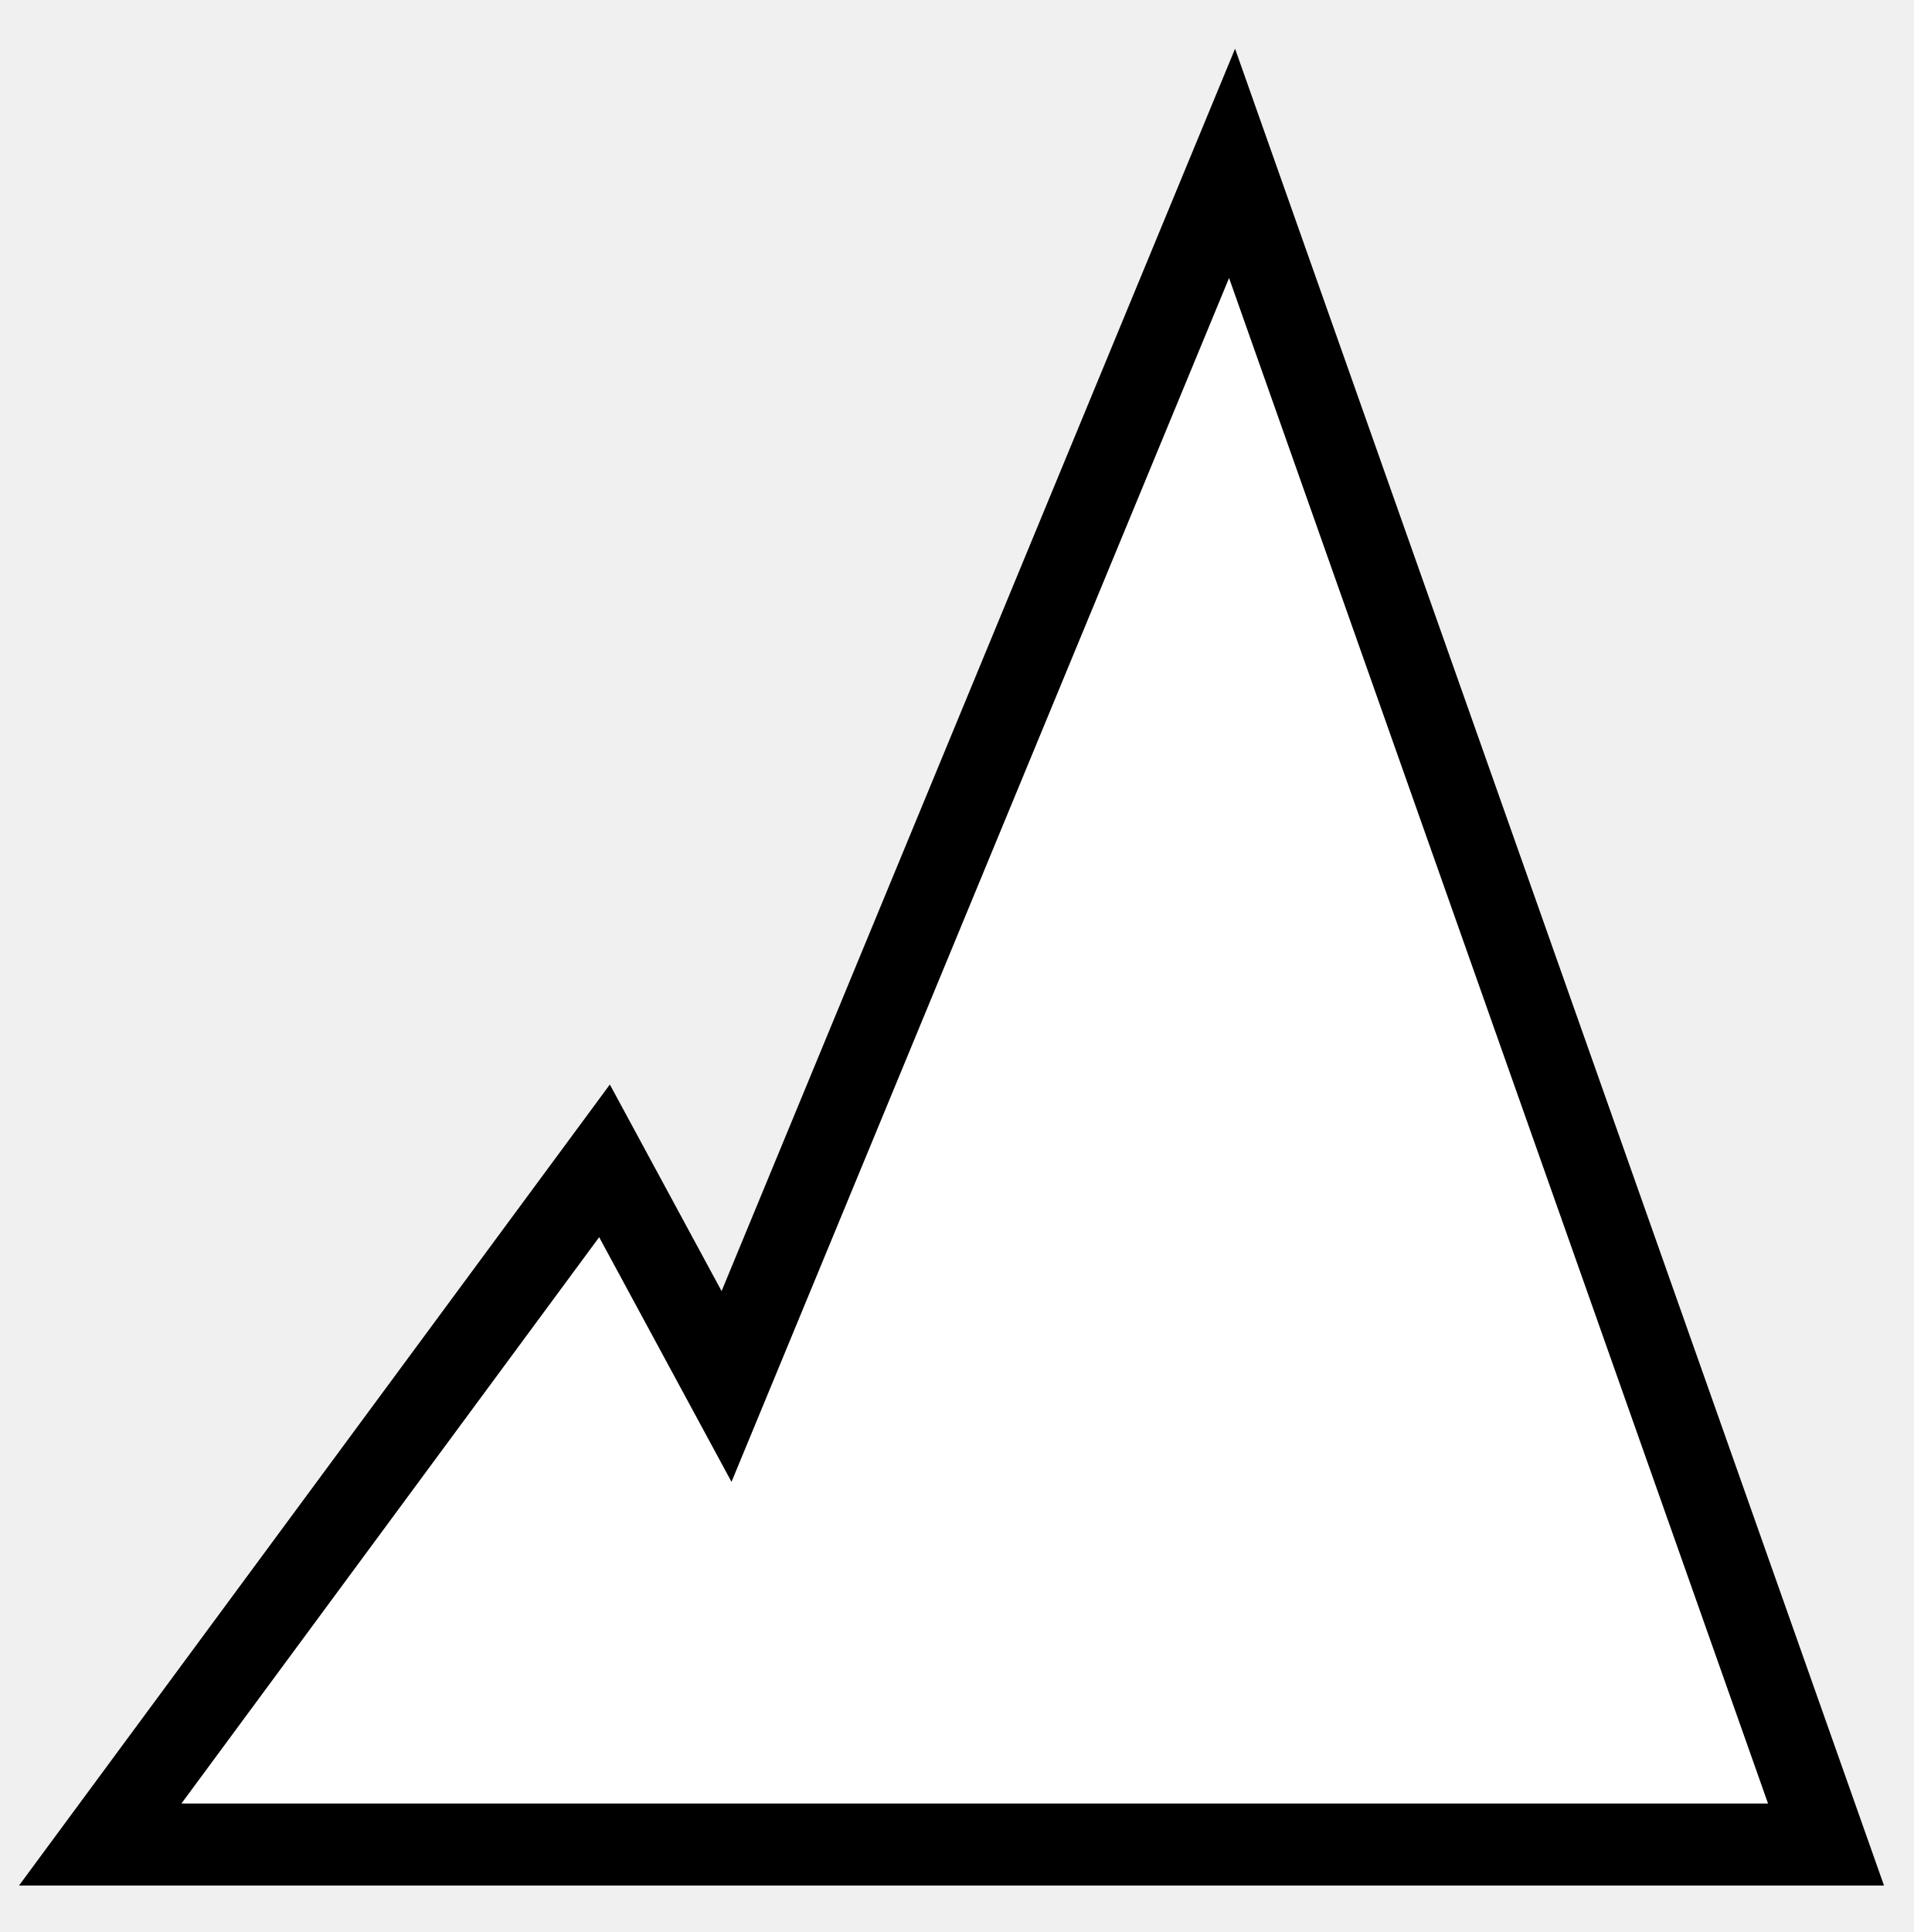
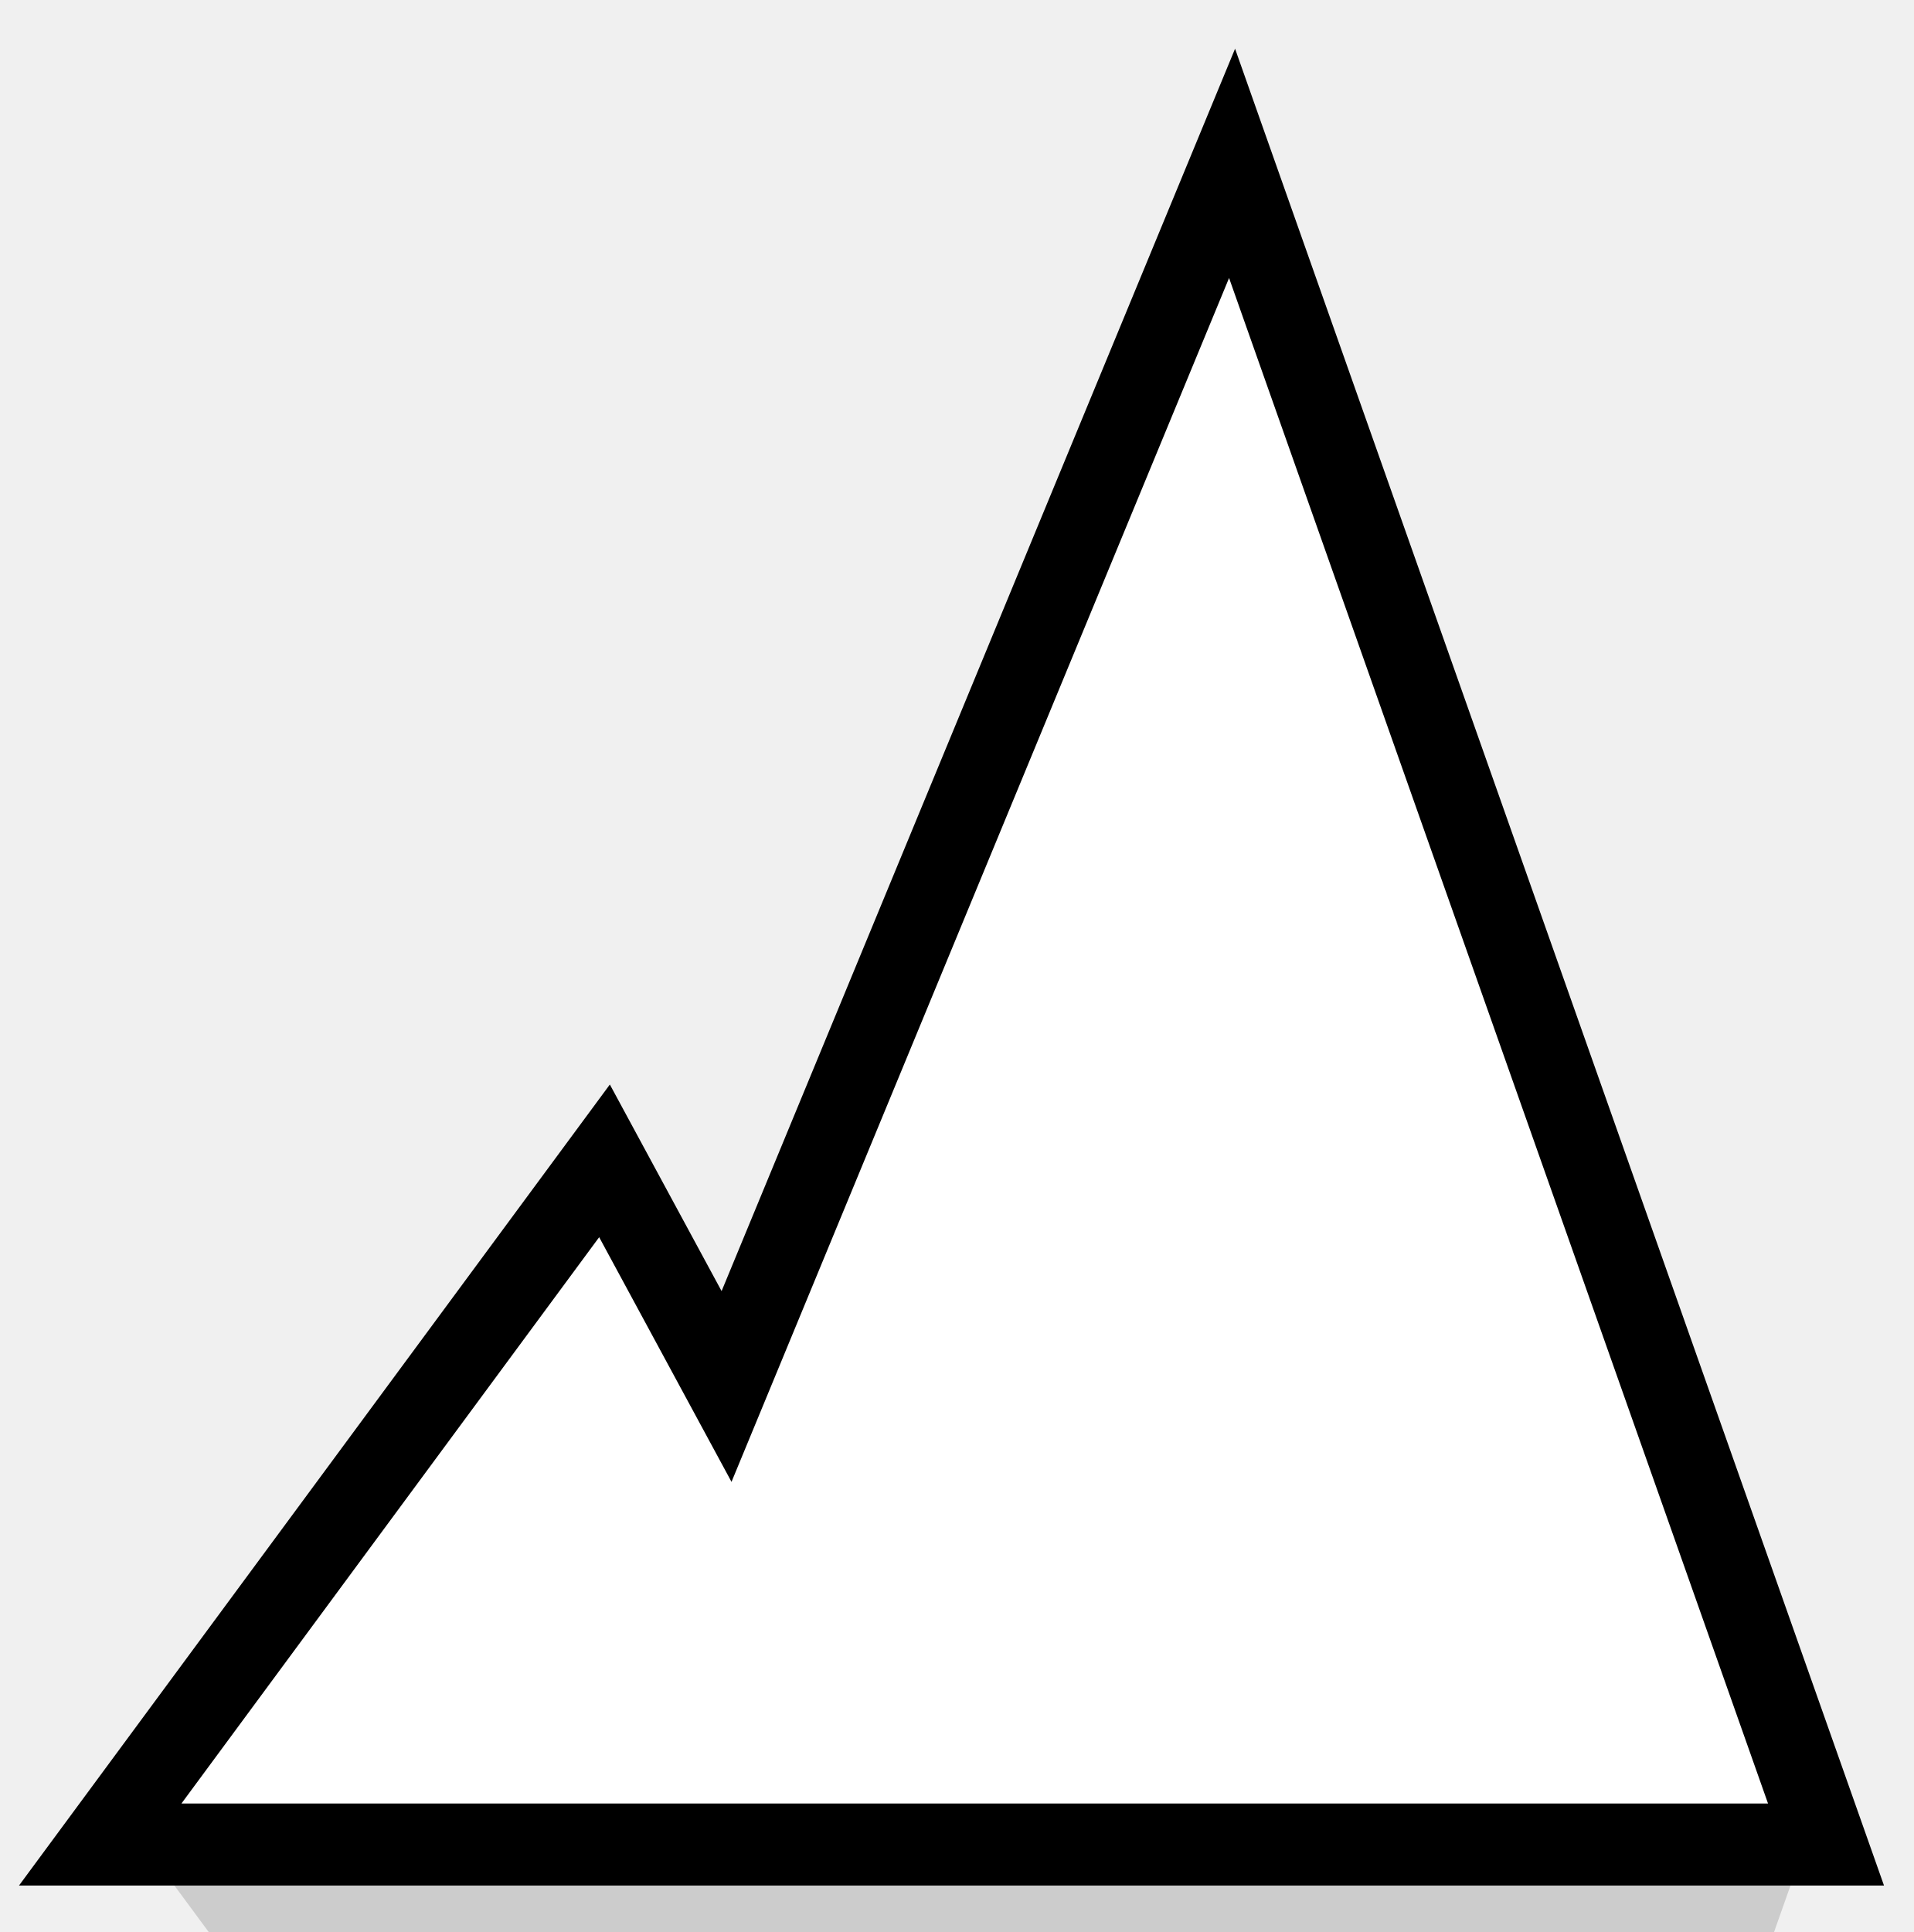
<svg xmlns="http://www.w3.org/2000/svg" version="1.1" id="Layer_1" x="0px" y="0px" viewBox="0 0 93.3 94.197" style="enable-background:new 0 0 93.3 94.197;" xml:space="preserve">
+   <polygon style="opacity:0.15;" points="89.04,87.028 47.51,87.028 26.198,87.028 4.887,87.028 29.477,120.361   35.428,109.36 60.078,168.995 " />
  <polygon style="fill:#FFFFFF;stroke:#000000;stroke-width:4;stroke-miterlimit:10;" points="60.078,7.965 35.428,67.6   29.477,56.599 4.887,89.932 26.198,89.932 47.51,89.932 89.04,89.932 " />
</svg>
